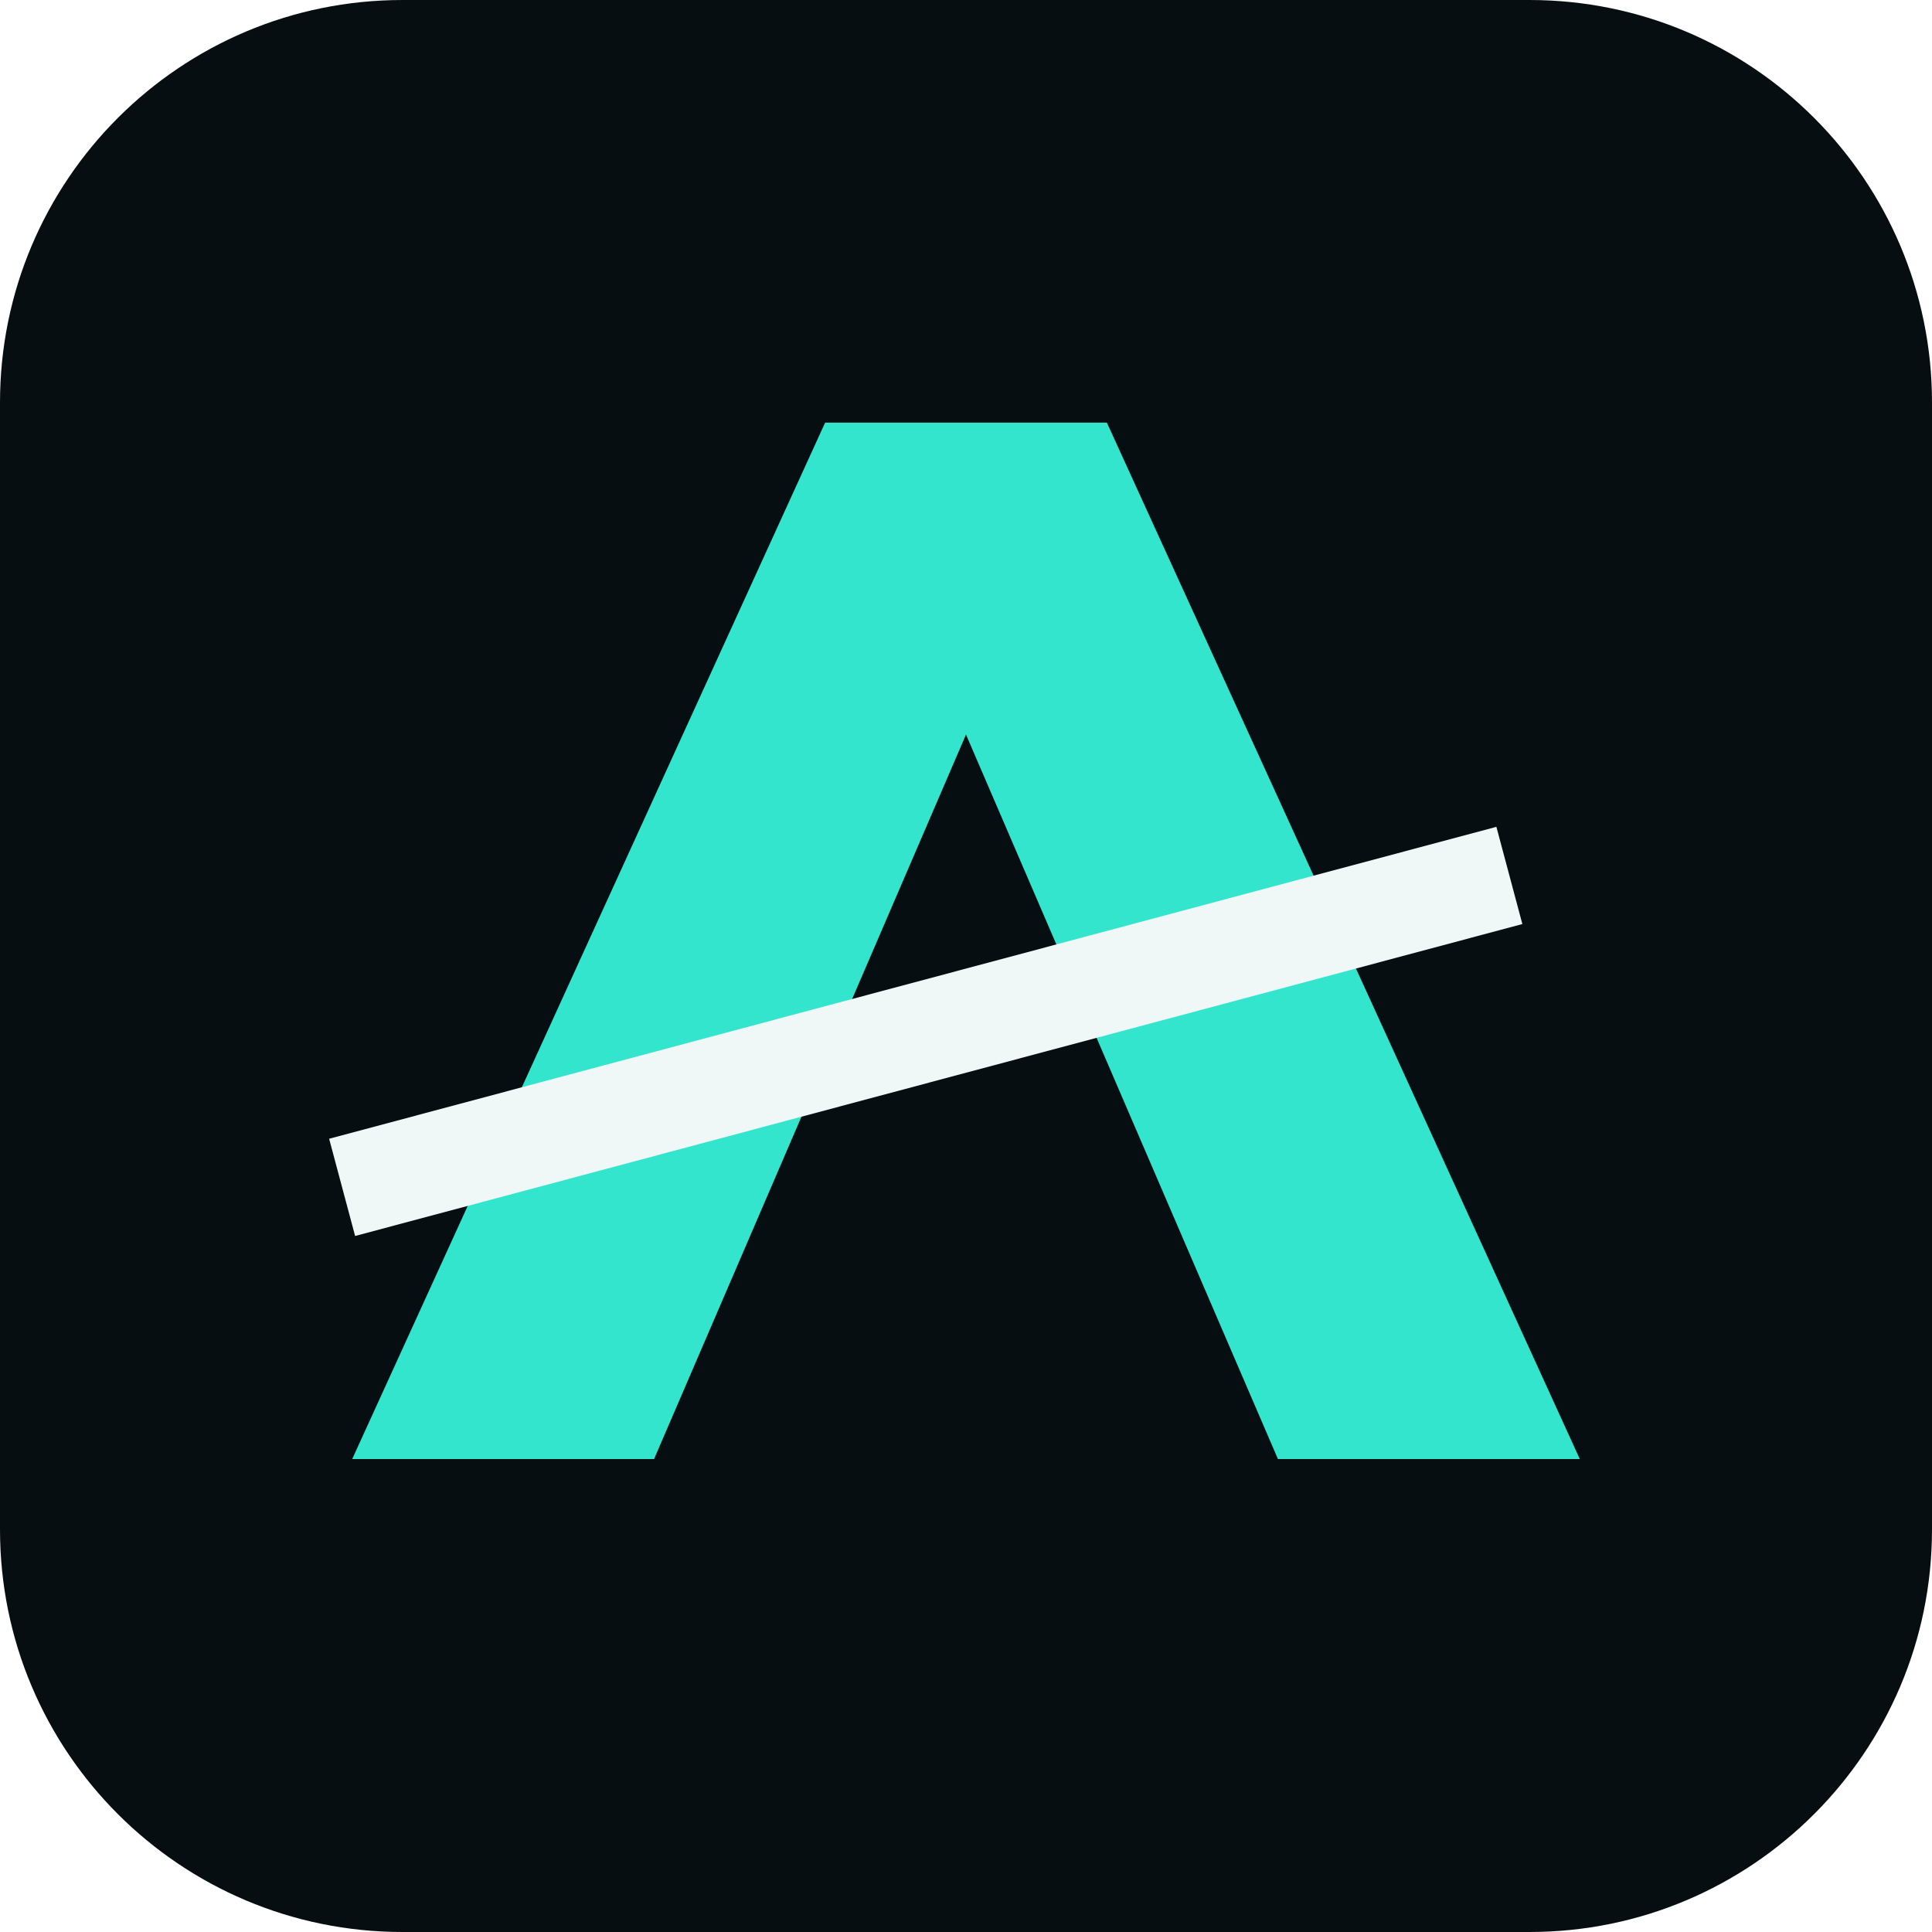
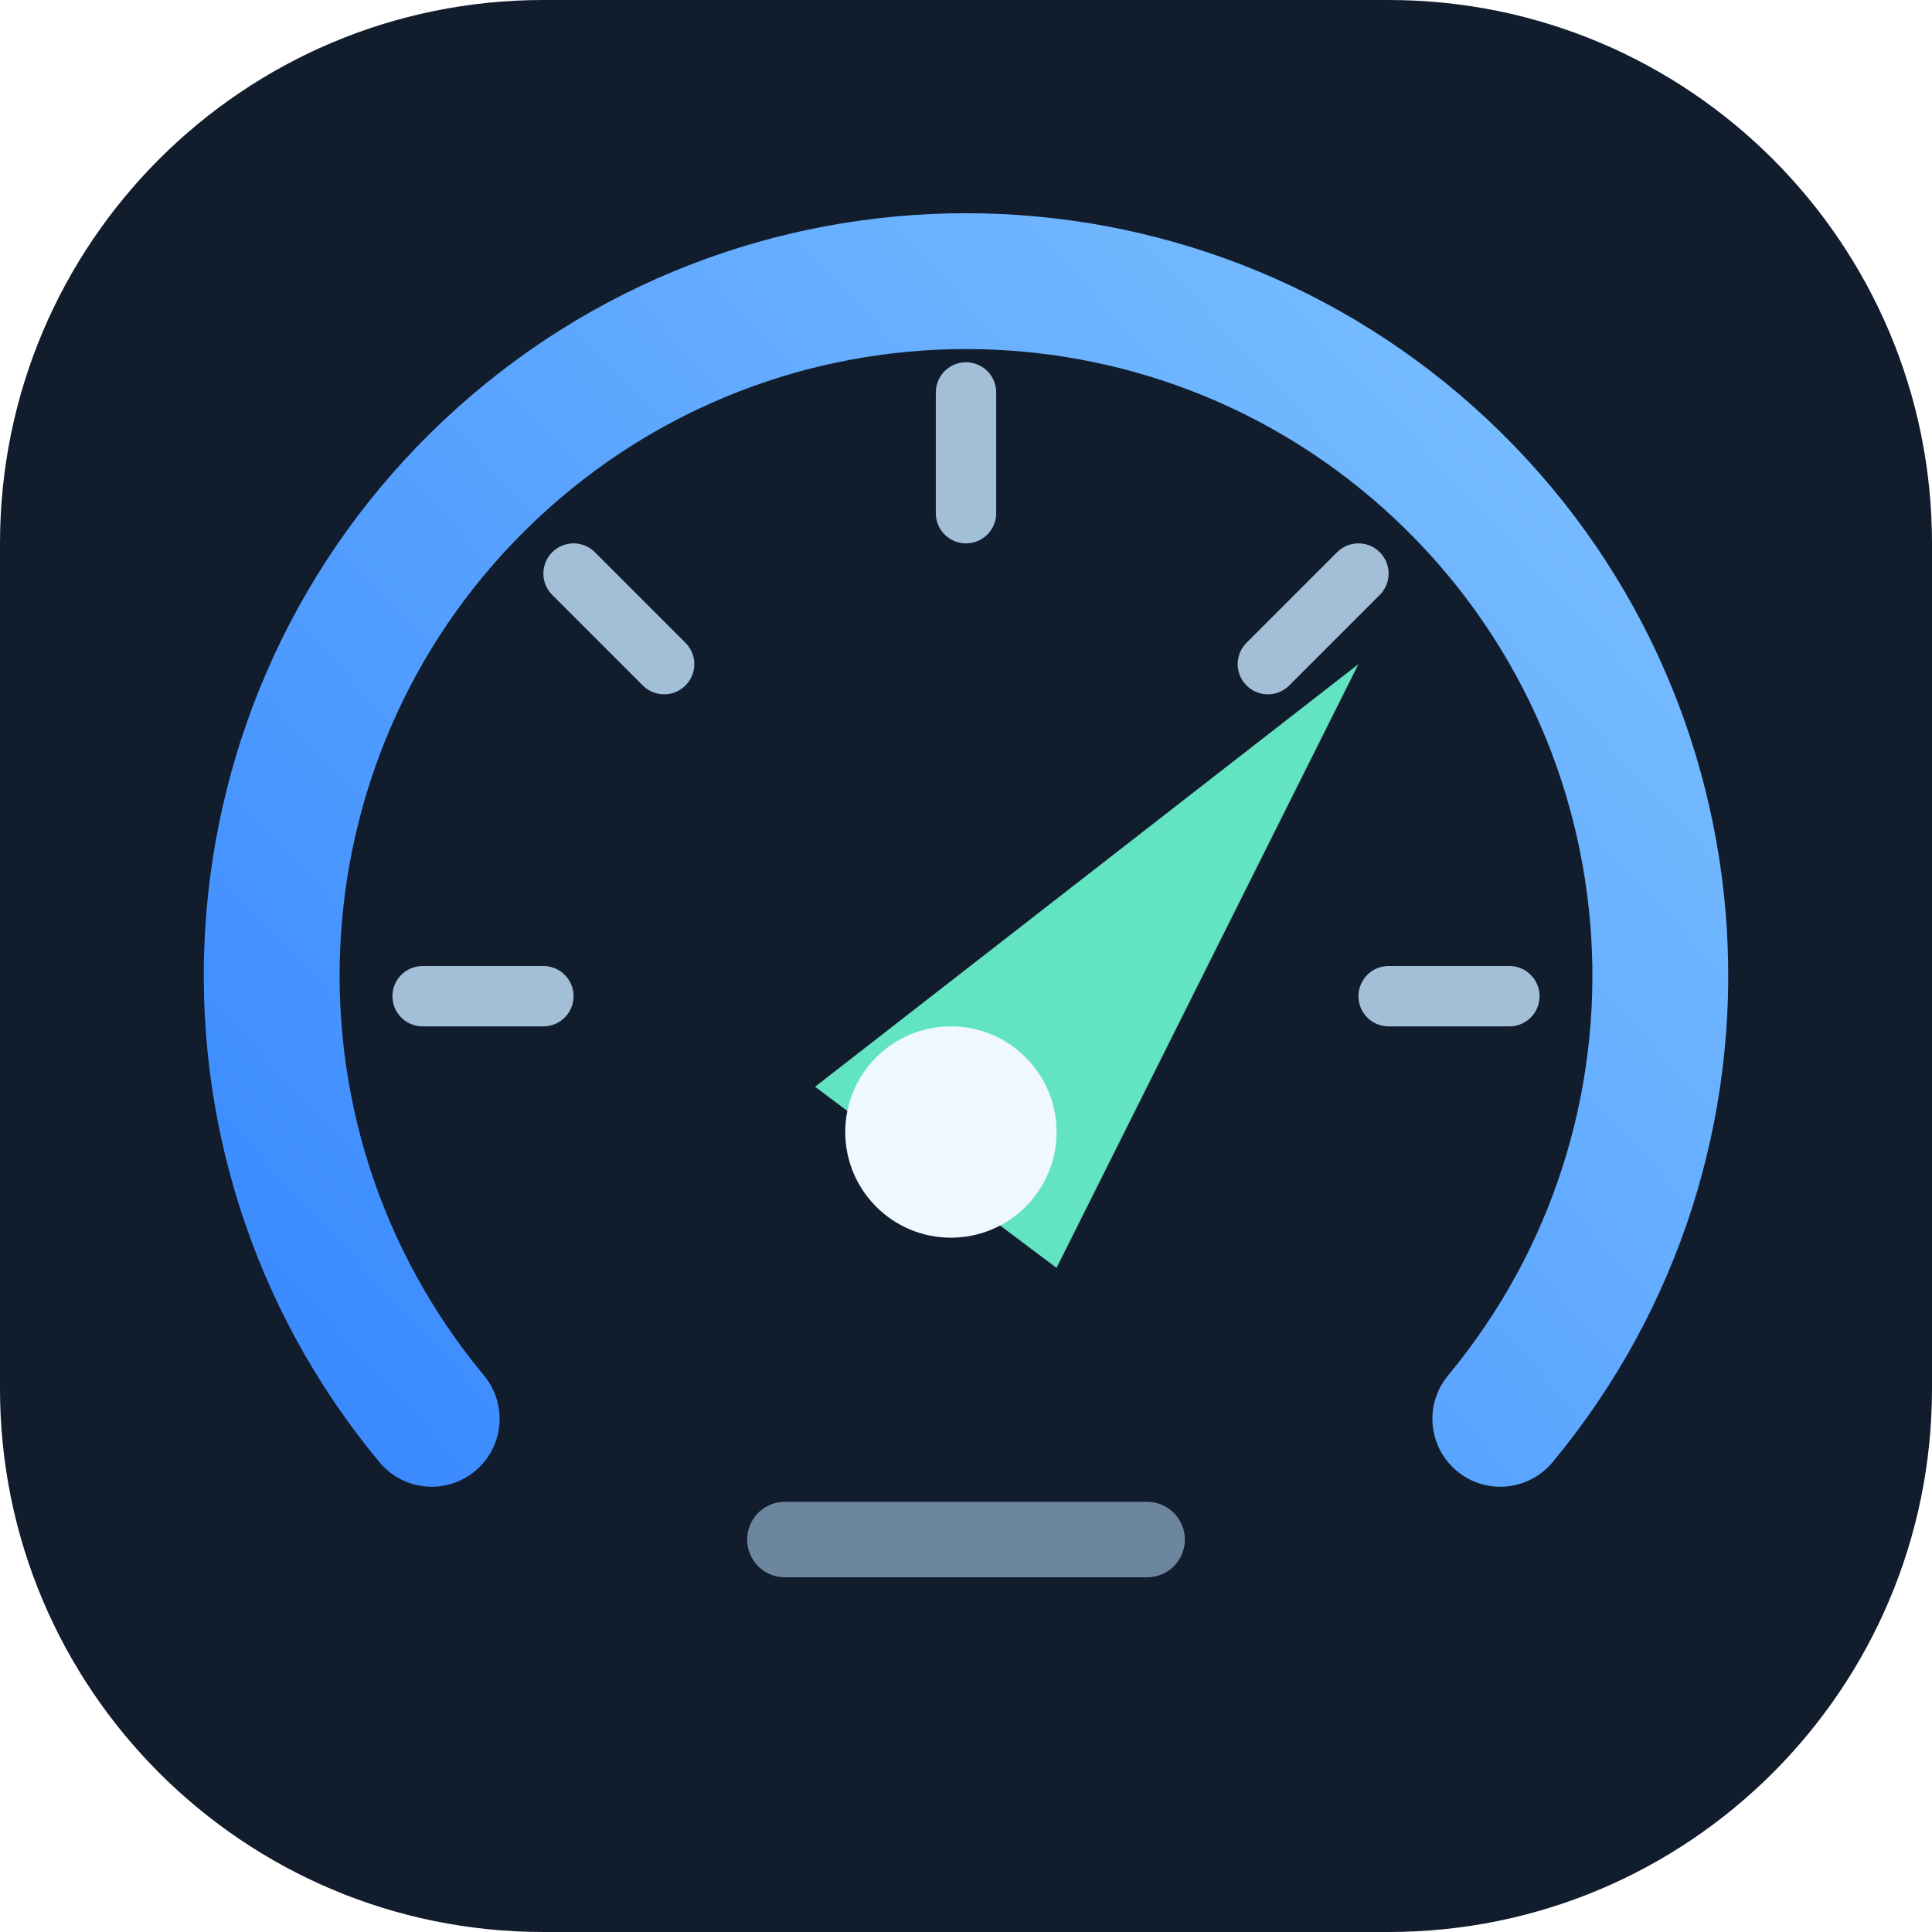
- <svg xmlns="http://www.w3.org/2000/svg" viewBox="0 0 192 192">
-   <rect width="192" height="192" rx="40" fill="#070e12" />
-   <path d="M35 145 82 42h28l47 103h-30l-31-72-31 72z" fill="#34e5ce" />
-   <path d="m34 118 116-31" stroke="#f0f8f7" stroke-width="10" />
+ <svg xmlns="http://www.w3.org/2000/svg" viewBox="0 0 64 64" fill="none">
+   <defs>
+     <linearGradient id="arc" x1="9" y1="47" x2="49" y2="10" gradientUnits="userSpaceOnUse">
+       <stop stop-color="#3989ff" />
+       <stop offset="1" stop-color="#78bdff" />
+     </linearGradient>
+   </defs>
+   <rect width="64" height="64" rx="18" fill="#111c2d" />
+   <path d="M14.3 47a23 23 0 1 1 35.4 0" stroke="url(#arc)" stroke-width="4.5" stroke-linecap="round" />
+   <path d="M14 33h4m1-14 3 3m10-9v4m13 2-3 3m8 11h-4" stroke="#a3bed7" stroke-width="2" stroke-linecap="round" />
+   <path d="m27 36 18-14-10 20z" fill="#62e4c3" />
+   <circle cx="31.5" cy="37.5" r="3.5" fill="#eff8ff" />
+   <path d="M26 51h12" stroke="#6c86a0" stroke-width="2.5" stroke-linecap="round" />
</svg>
